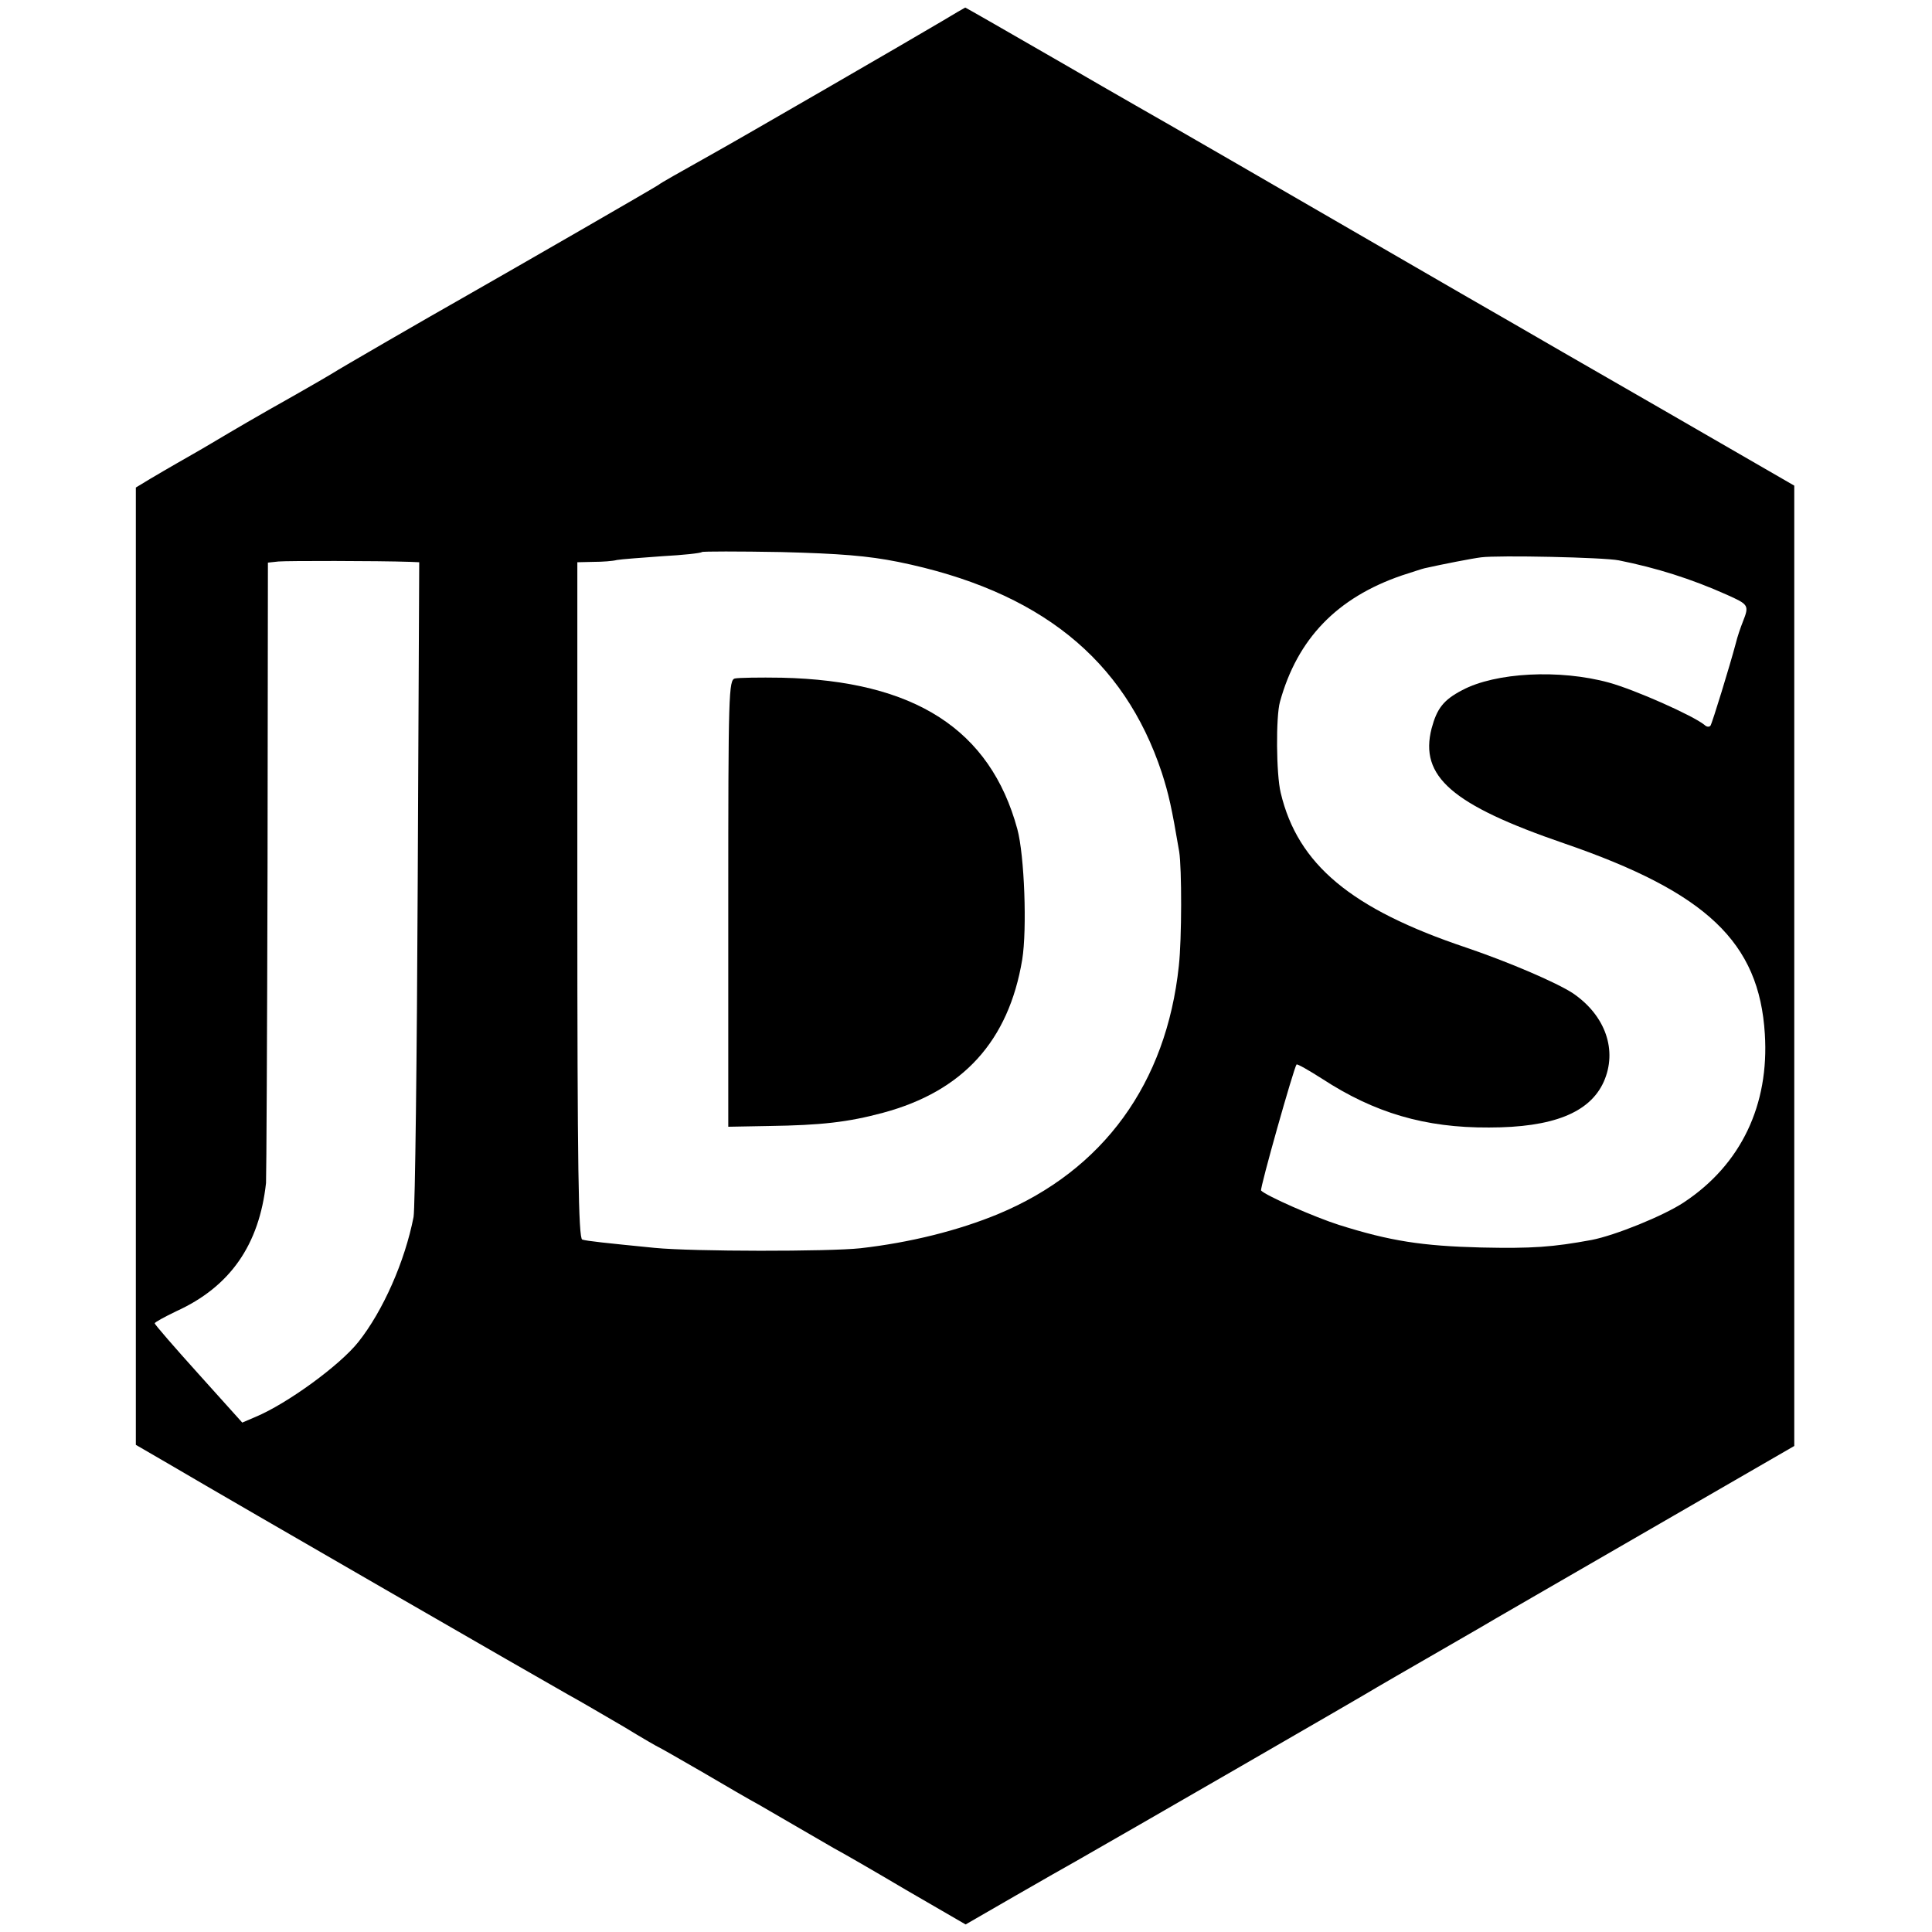
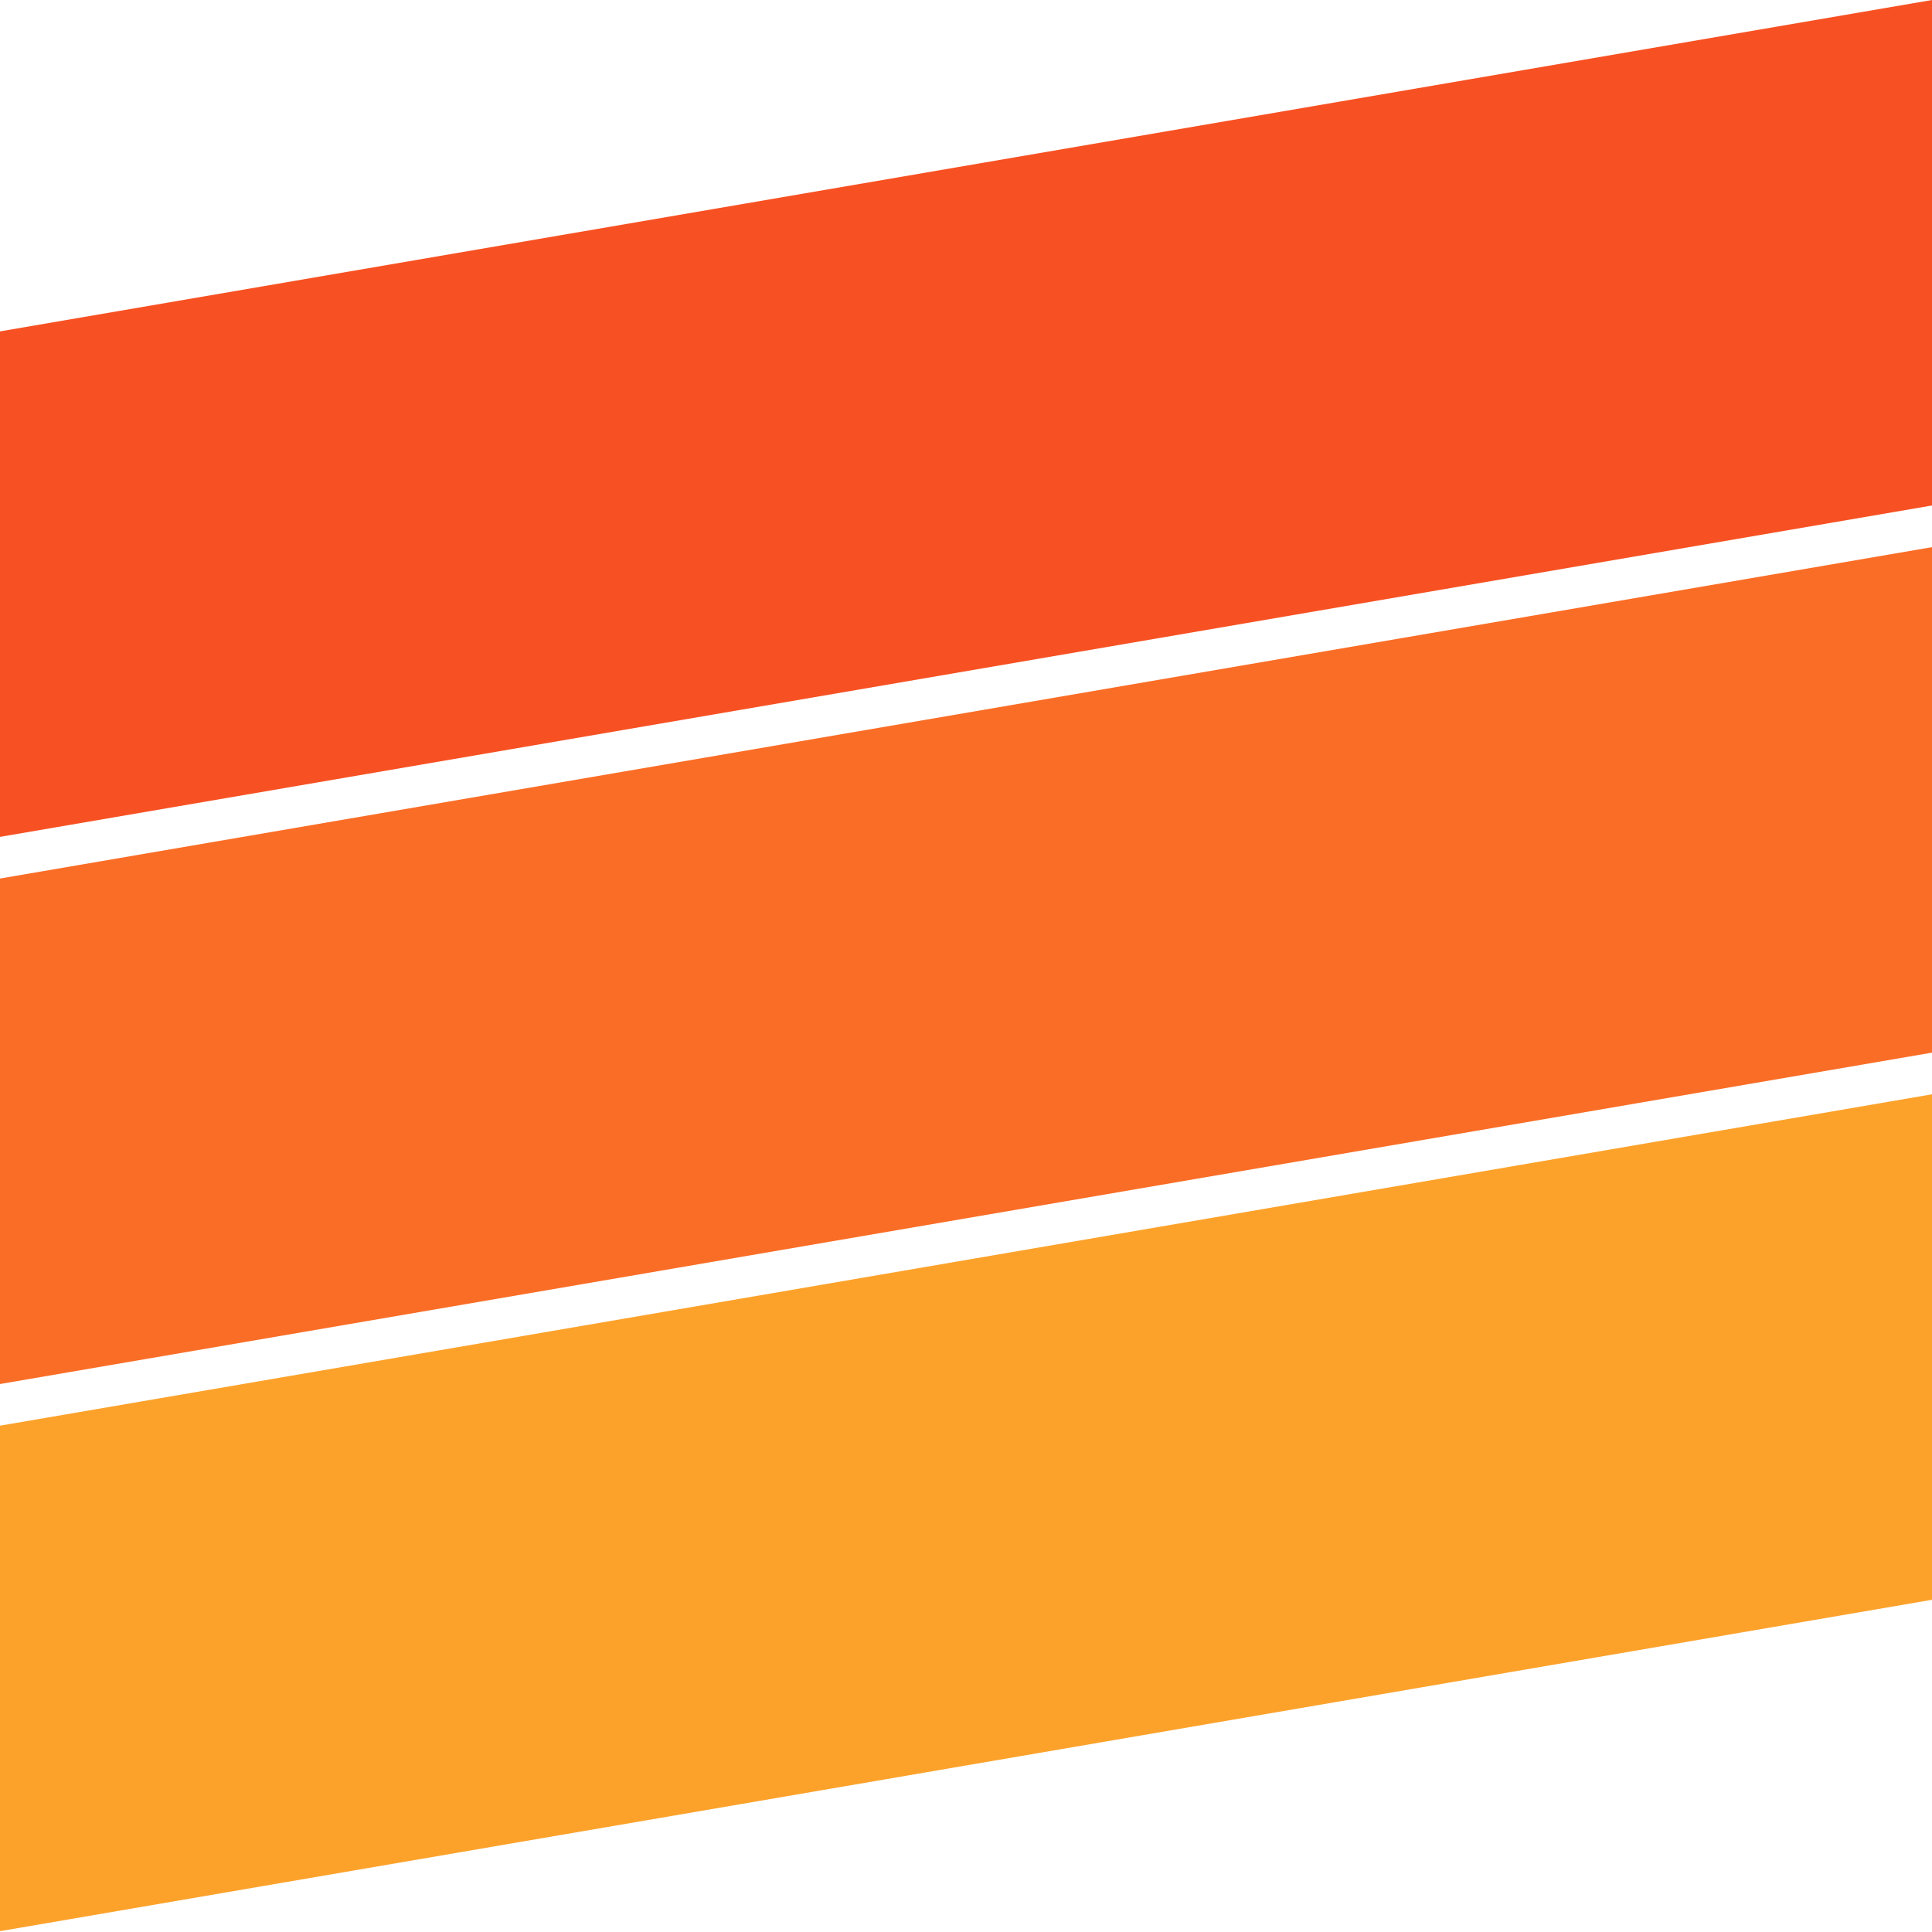
- <svg xmlns="http://www.w3.org/2000/svg" version="1.0" width="512pt" height="512pt" viewBox="0 0 512 512" preserveAspectRatio="xMidYMid meet">
-   <g transform="translate(0,512) scale(0.1,-0.1)" fill="#000000" stroke="none">
-     <path d="M2495 5063 c-72 -43 -544 -316 -600 -347 -103 -58 -141 -79 -150 -86 -8 -6 -374 -217 -518 -299 -85 -48 -334 -192 -347 -201 -8 -5 -51 -30 -95 -55 -112 -63 -161 -92 -225 -130 -30 -18 -71 -41 -90 -52 -19 -11 -52 -30 -72 -42 l-38 -23 0 -1269 0 -1268 93 -54 c173 -102 992 -574 1051 -607 33 -18 99 -57 149 -86 49 -30 91 -54 92 -54 1 0 54 -30 116 -66 63 -37 130 -76 149 -86 19 -11 64 -37 100 -58 36 -21 81 -47 100 -58 19 -10 106 -60 192 -111 l157 -91 130 75 c71 41 145 83 163 93 116 66 778 448 798 461 14 8 77 45 140 81 63 36 124 72 135 78 11 7 202 117 425 246 l405 234 0 1272 0 1273 -355 205 c-195 112 -368 212 -385 222 -16 9 -219 126 -450 260 -231 134 -436 252 -455 263 -19 11 -151 86 -292 168 -142 82 -259 149 -260 149 -2 -1 -30 -17 -63 -37z m-115 -1432 c374 -76 599 -257 699 -559 18 -56 26 -91 46 -209 7 -44 7 -232 -1 -303 -33 -311 -200 -541 -478 -657 -106 -44 -234 -76 -366 -91 -84 -9 -442 -9 -545 1 -131 13 -179 18 -192 22 -10 4 -13 192 -13 900 l0 895 43 1 c23 0 51 2 62 5 11 2 65 6 120 10 55 3 102 8 105 11 2 2 97 2 210 0 156 -4 230 -10 310 -26z m1910 4 c100 -20 192 -49 286 -91 58 -26 60 -28 43 -71 -6 -15 -15 -41 -19 -58 -16 -60 -62 -210 -67 -218 -3 -4 -10 -4 -16 2 -31 25 -184 93 -253 112 -131 36 -301 27 -389 -20 -50 -26 -67 -49 -81 -101 -33 -128 54 -203 351 -305 378 -130 517 -262 532 -505 12 -188 -63 -346 -214 -446 -54 -36 -183 -88 -245 -100 -103 -19 -158 -23 -293 -20 -156 4 -241 17 -377 60 -63 20 -193 77 -206 91 -4 4 87 326 94 334 2 2 32 -15 68 -38 138 -90 272 -130 442 -129 169 0 267 39 304 121 37 83 5 176 -82 235 -43 28 -168 82 -283 121 -304 102 -446 220 -491 410 -12 49 -13 202 -2 241 46 167 151 276 323 335 28 9 55 18 60 19 49 11 126 26 150 29 46 6 325 0 365 -8z m-3202 -4 l23 -1 -4 -847 c-2 -467 -7 -866 -11 -888 -23 -118 -81 -249 -146 -331 -49 -62 -189 -164 -273 -199 l-35 -15 -116 129 c-64 71 -116 131 -116 134 0 3 26 17 57 32 143 65 220 176 238 340 1 17 3 393 4 837 l1 807 28 3 c22 2 261 2 350 -1z" />
-     <path d="M1948 3322 c-17 -3 -18 -40 -18 -596 l0 -592 108 2 c138 2 209 10 302 35 212 57 333 190 369 406 13 80 6 276 -13 346 -72 264 -272 393 -624 401 -59 1 -115 0 -124 -2z" />
-   </g>
+ <svg xmlns="http://www.w3.org/2000/svg" width="512" height="512" viewBox="0 0 512 512">
+   <path fill="#FCA22B" d="M0 377.82L512 290v133.96L0 511.78z" />
+   <path fill="#FA6D26" d="M0 232.82L512 145v133.96L0 366.78z" />
+   <path fill="#F75123" d="M0 87.82L512 0v133.96L0 221.78z" />
</svg>
